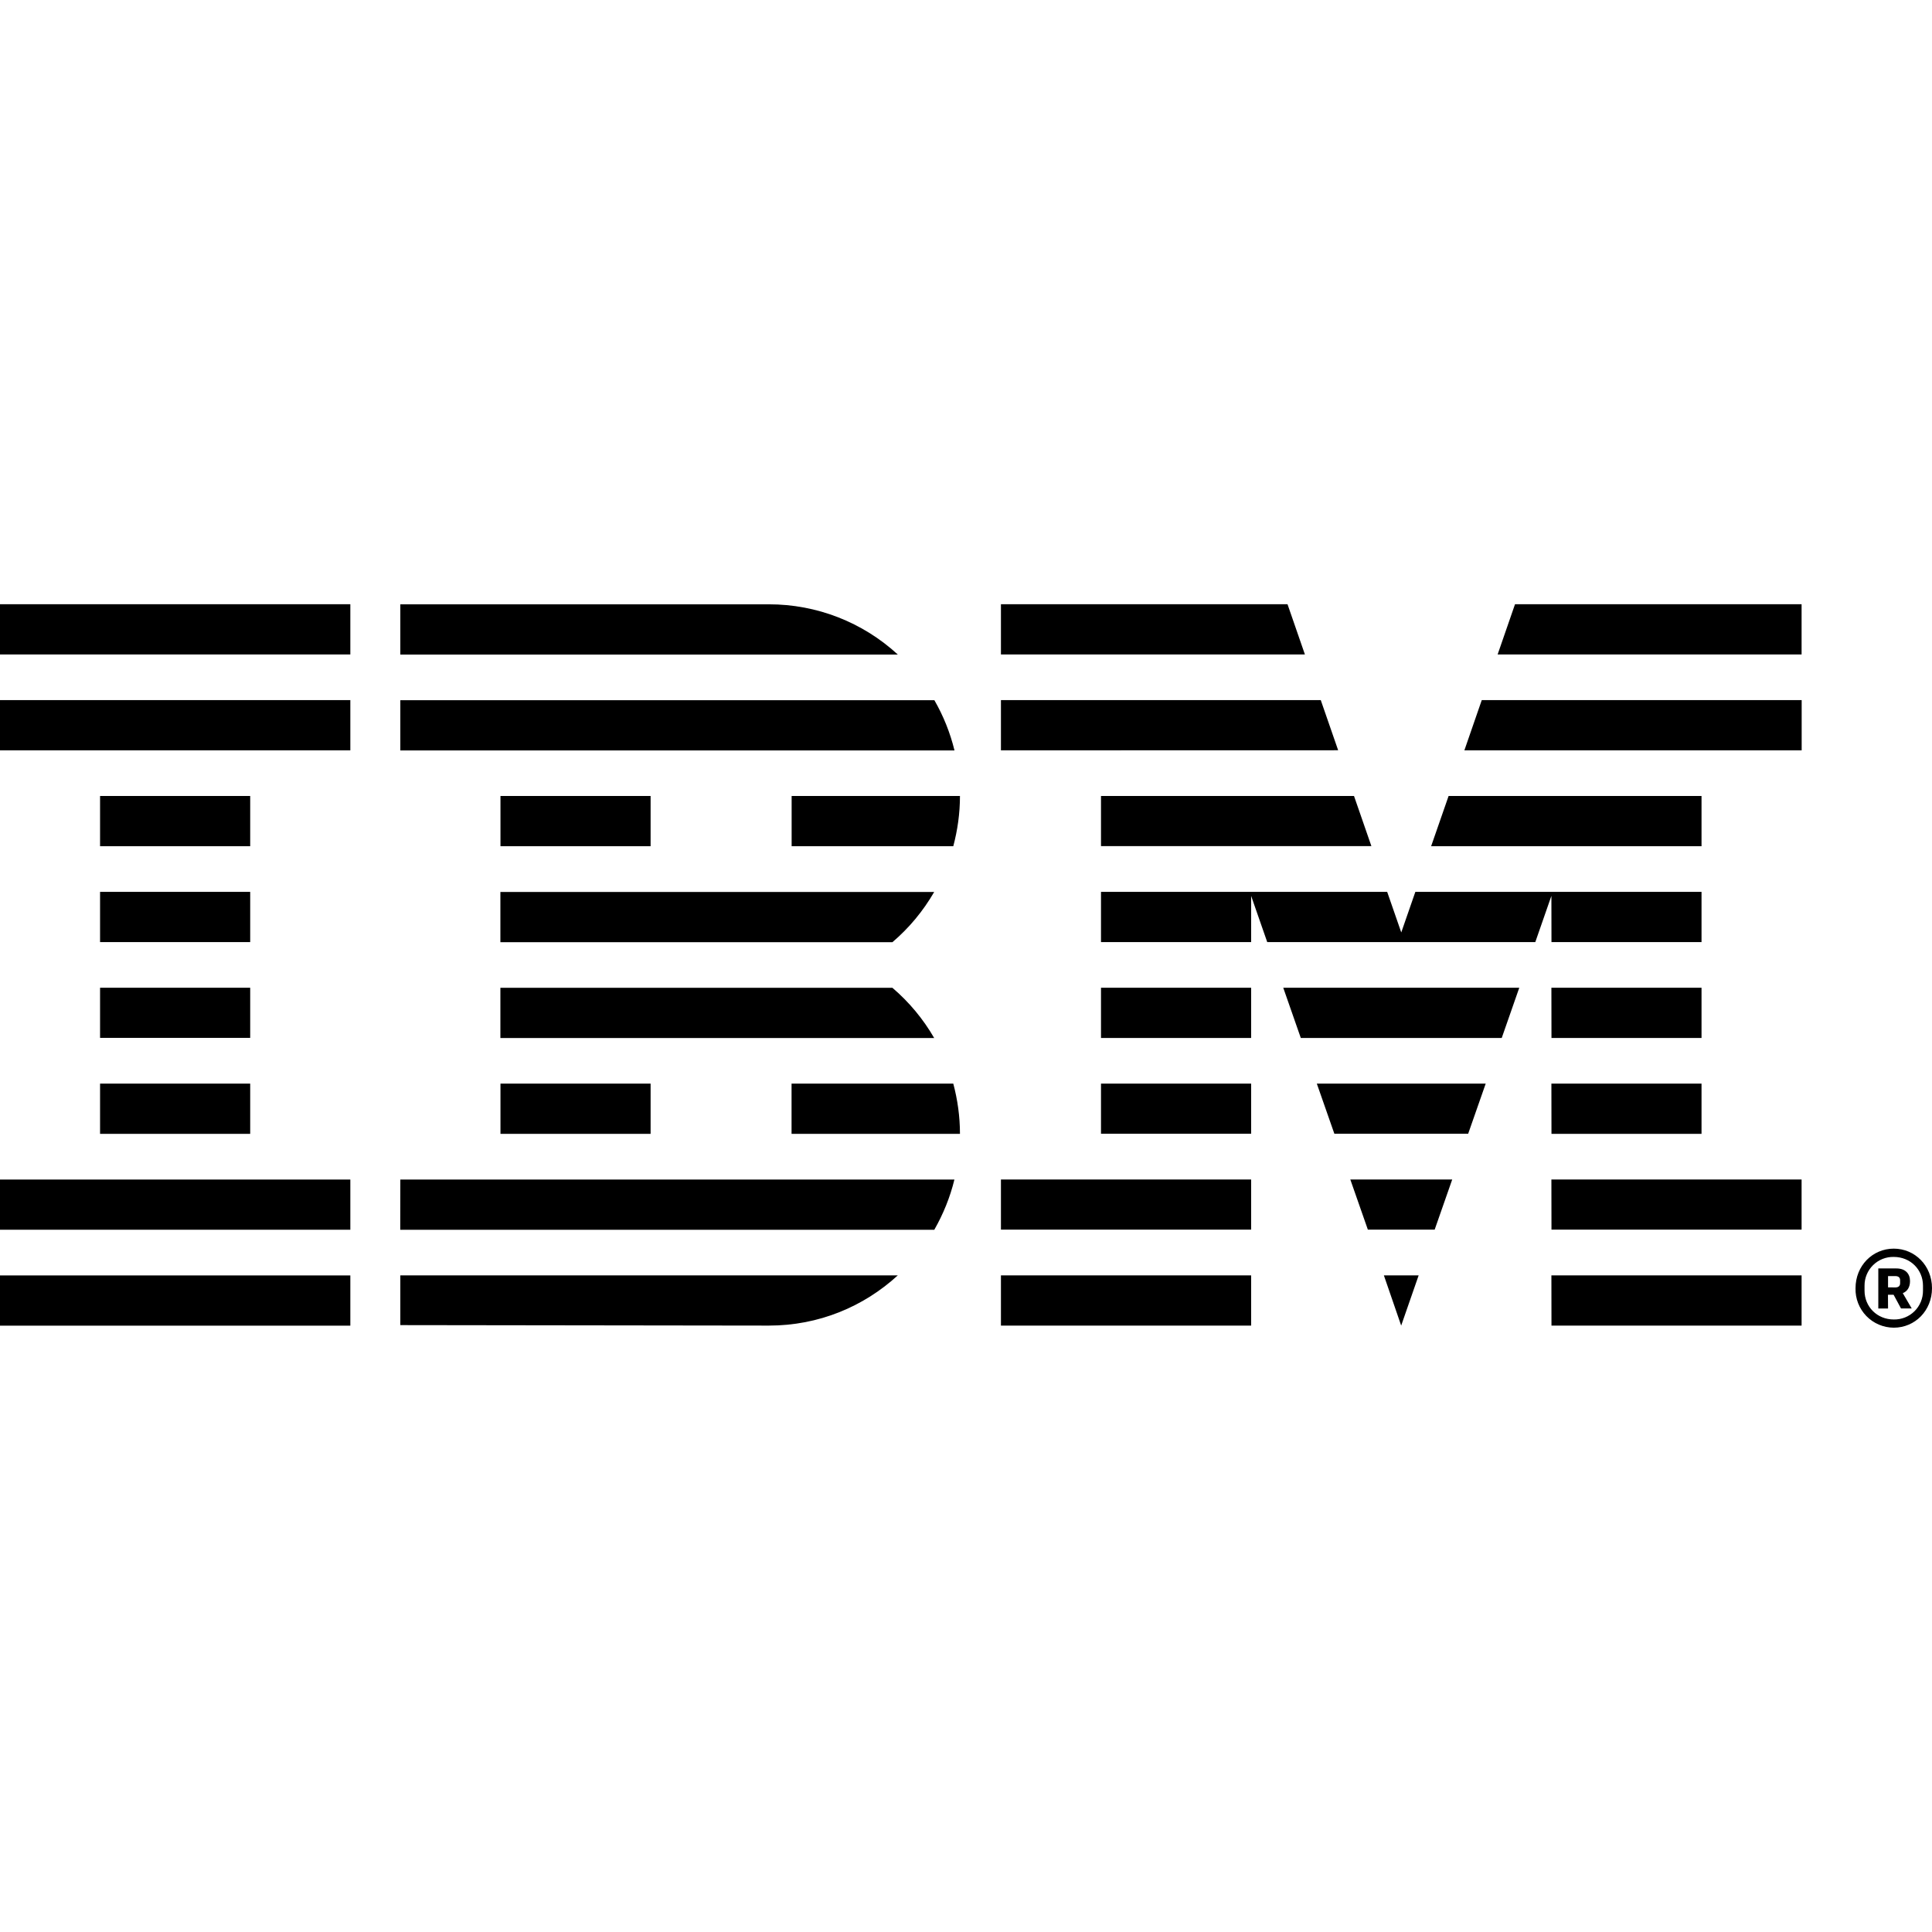
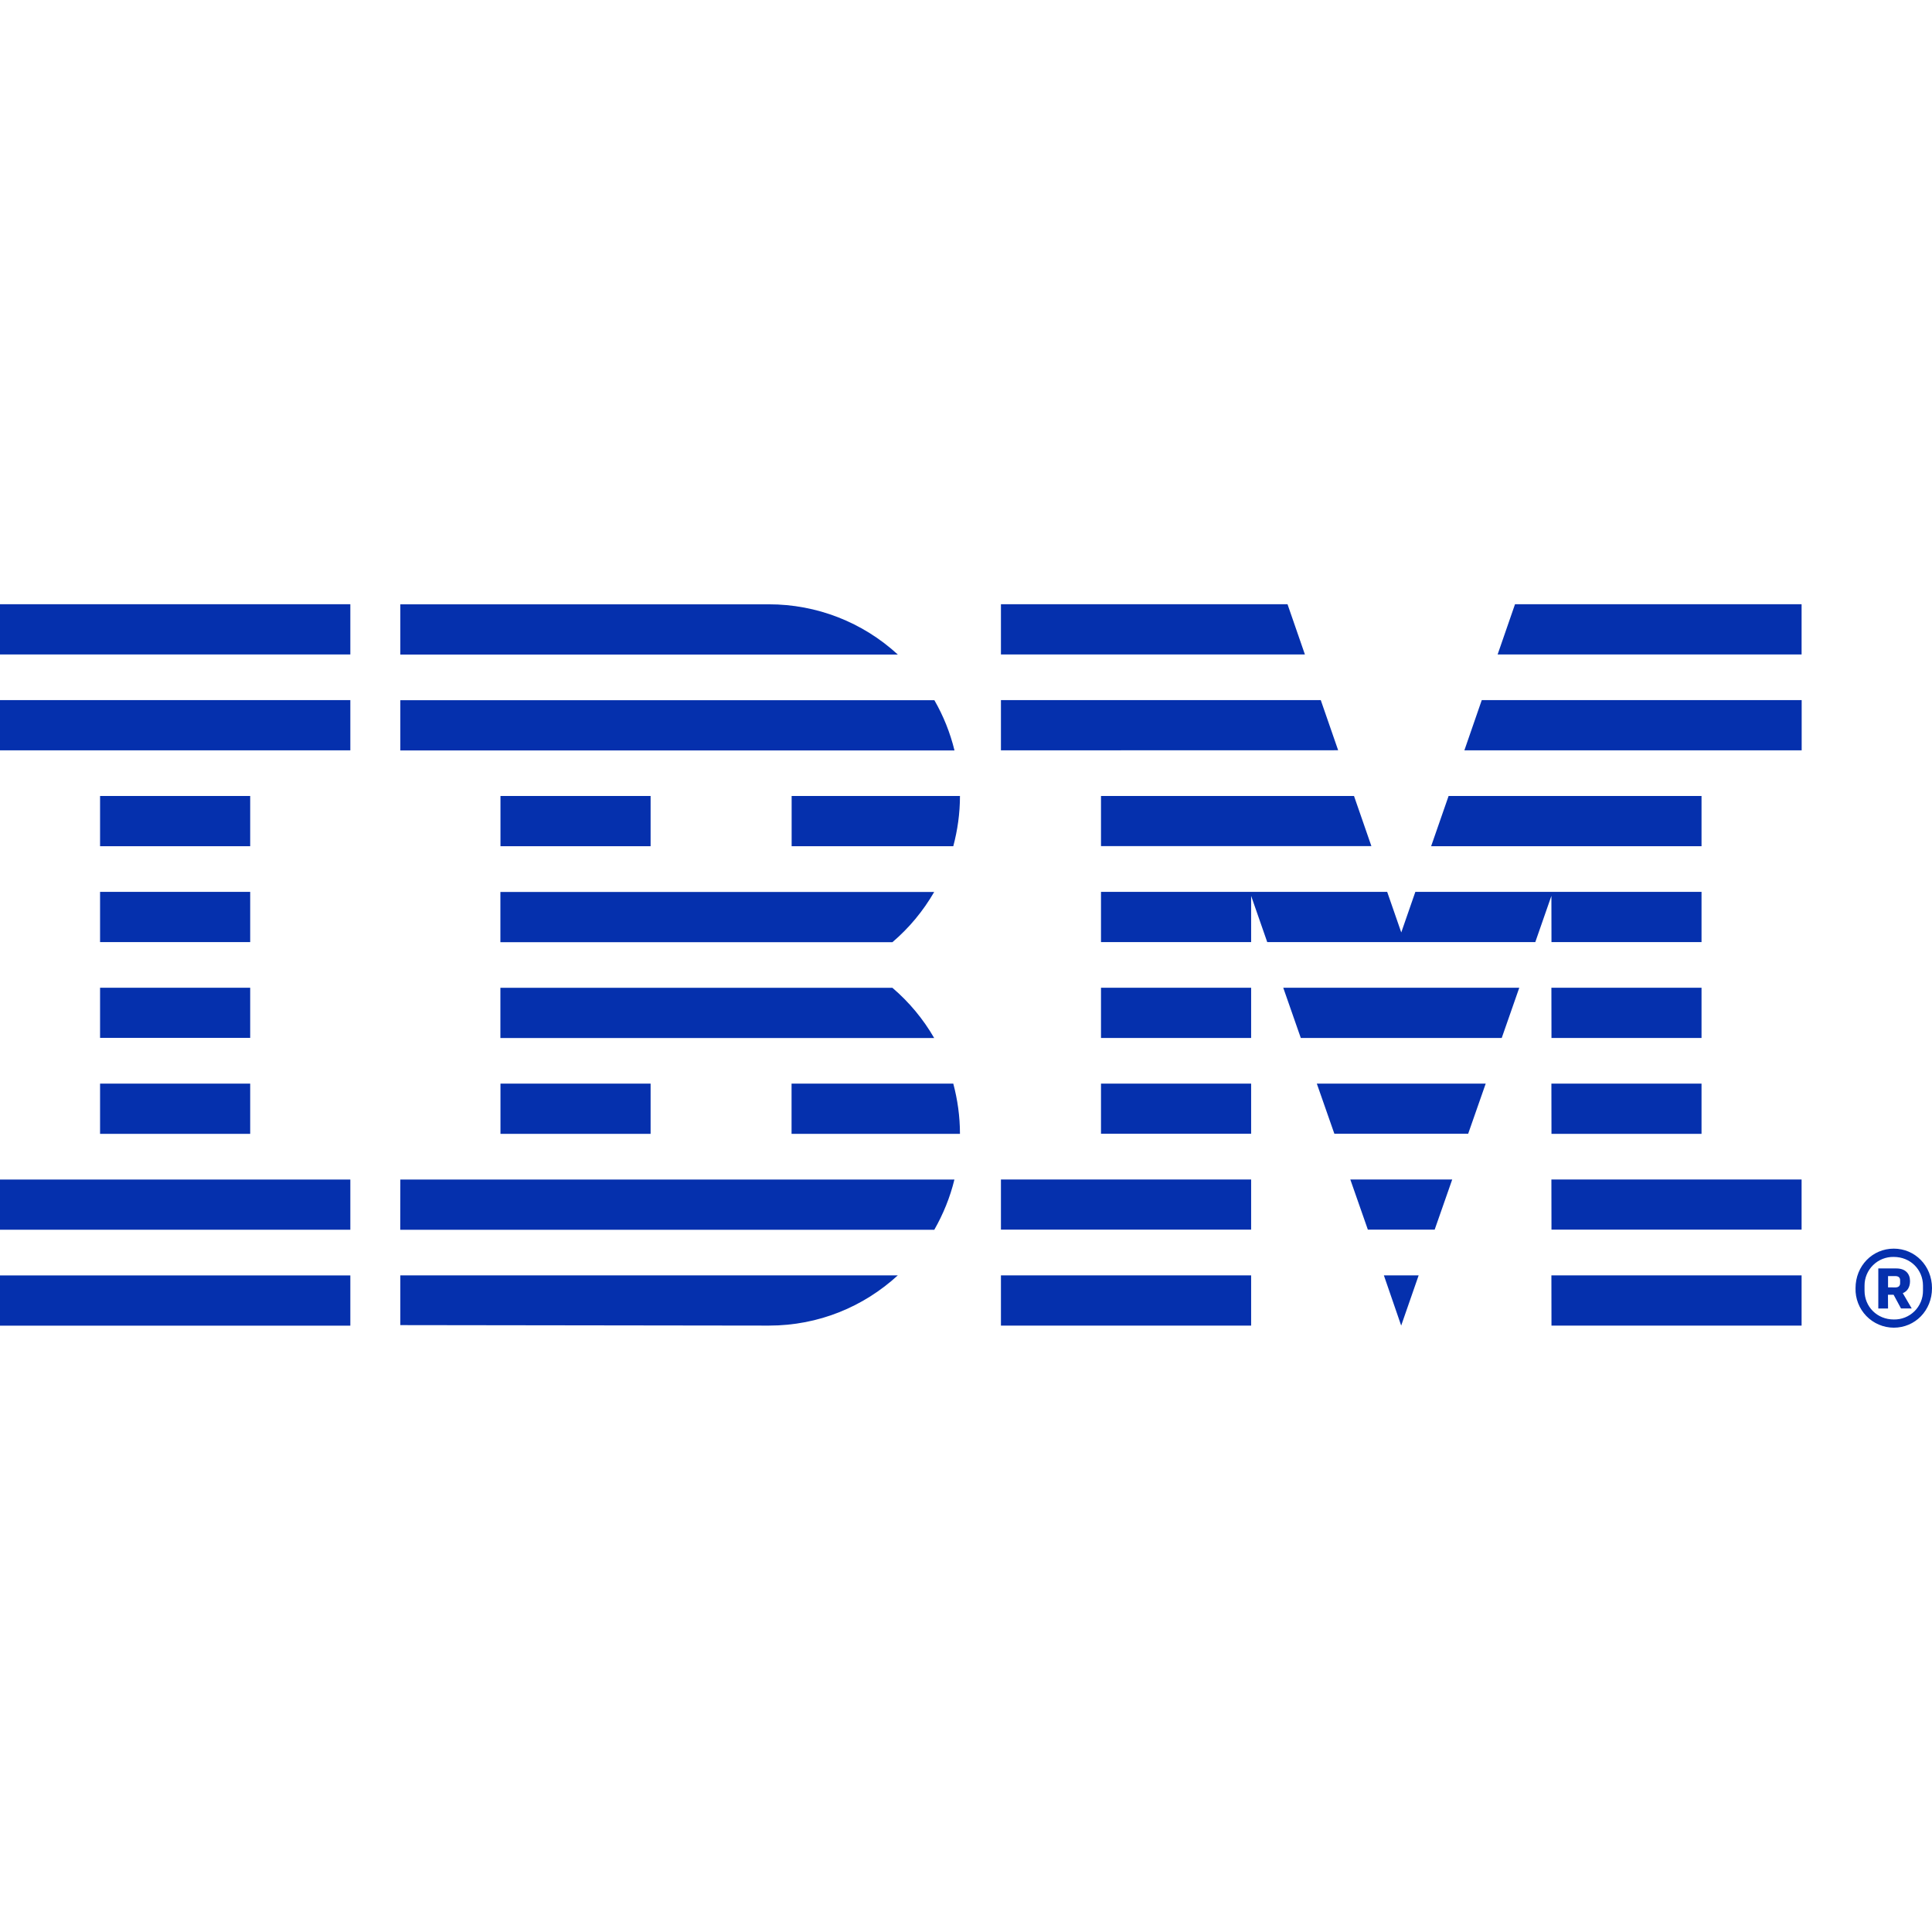
<svg xmlns="http://www.w3.org/2000/svg" role="img" viewBox="0 0 24 24">
-   <path d="M23.544 15.993c.038 0 .06-.017.06-.053v-.036c0-.035-.022-.052-.06-.052h-.09v.14zm-.09.262h-.121v-.498h.225c.112 0 .169.066.169.157 0 .079-.036.129-.09.15l.111.19h-.133l-.092-.17h-.07zm.434-.222v-.062c0-.2-.157-.357-.363-.357a.355.355 0 00-.363.357v.062c0 .2.156.358.363.358a.355.355 0 00.363-.358zm-.838-.03c0-.28.212-.492.475-.492.264 0 .475.213.475.491 0 .279-.211.491-.475.491a.477.477 0 01-.475-.49zM16.21 8.13l-.216-.624h-3.56v.624zm.413 1.19l-.216-.623h-3.973v.624zm2.65 7.147h3.107v-.624h-3.108zm0-1.192h3.107v-.623h-3.108zm0-1.19h1.864v-.624h-1.865zm0-1.191h1.864v-.624h-1.865zm0-1.191h1.864v-.624h-3.555l-.175.504-.175-.504h-3.555v.624h1.865v-.574l.2.574h3.33l.2-.574zm1.864-1.815h-3.142l-.217.624h3.359zm-7.46 3.006h1.865v-.624h-1.865zm0 1.19h1.865v-.623h-1.865zm-1.243 1.191h3.108v-.623h-3.108zm0 1.192h3.108v-.624h-3.108zm6.386-8.961l-.216.624h3.776v-.624zm-.629 1.815h4.19v-.624h-3.974zm-4.514 1.19h3.359l-.216-.623h-3.143zm2.482 2.383h2.496l.218-.624h-2.932zm.417 1.19h1.662l.218-.623h-2.098zm.416 1.191h.83l.218-.623h-1.266zm.414 1.192l.217-.624h-.432zm-12.433-.006l4.578.006c.622 0 1.18-.237 1.602-.624h-6.18zm4.86-3v.624h2.092c0-.216-.03-.425-.083-.624zm-3.616.624h1.865v-.624H6.217zm3.617-3.573h2.008c.053-.199.083-.408.083-.624H9.834zm-3.617 0h1.865v-.624H6.217zM9.55 7.507H4.973v.624h6.18a2.36 2.36 0 00-1.602-.624zm2.056 1.191H4.973v.624h6.884a2.382 2.382 0 00-.25-.624zm-5.39 2.382v.624h4.87c.207-.176.382-.387.519-.624zm4.87 1.191h-4.87v.624h5.389a2.39 2.39 0 00-.519-.624zm-6.114 3.006h6.634c.11-.193.196-.402.25-.624H4.973zM0 8.13h4.352v-.624H0zm0 1.191h4.352v-.624H0zm1.243 1.191h1.865v-.624H1.243zm0 1.191h1.865v-.624H1.243zm0 1.19h1.865v-.623H1.243zm0 1.192h1.865v-.624H1.243zM0 15.276h4.352v-.623H0zm0 1.192h4.352v-.624H0Z" />
+   <path fill="#0530AD" d="M23.544 15.993c.038 0 .06-.017.06-.053v-.036c0-.035-.022-.052-.06-.052h-.09v.14zm-.09.262h-.121v-.498h.225c.112 0 .169.066.169.157 0 .079-.036.129-.09.15l.111.19h-.133l-.092-.17h-.07zm.434-.222v-.062c0-.2-.157-.357-.363-.357a.355.355 0 00-.363.357v.062c0 .2.156.358.363.358a.355.355 0 00.363-.358zm-.838-.03c0-.28.212-.492.475-.492.264 0 .475.213.475.491 0 .279-.211.491-.475.491a.477.477 0 01-.475-.49zM16.21 8.13l-.216-.624h-3.56v.624zm.413 1.19l-.216-.623h-3.973v.624zm2.65 7.147h3.107v-.624h-3.108zm0-1.192h3.107v-.623h-3.108zm0-1.19h1.864v-.624h-1.865zm0-1.191h1.864v-.624h-1.865zm0-1.191h1.864v-.624h-3.555l-.175.504-.175-.504h-3.555v.624h1.865v-.574l.2.574h3.33l.2-.574zm1.864-1.815h-3.142l-.217.624h3.359zm-7.46 3.006h1.865v-.624h-1.865zm0 1.19h1.865v-.623h-1.865zm-1.243 1.191h3.108v-.623h-3.108zm0 1.192h3.108v-.624h-3.108zm6.386-8.961l-.216.624h3.776v-.624zm-.629 1.815h4.19v-.624h-3.974zm-4.514 1.19h3.359l-.216-.623h-3.143zm2.482 2.383h2.496l.218-.624h-2.932zm.417 1.19h1.662l.218-.623h-2.098zm.416 1.191h.83l.218-.623h-1.266zm.414 1.192l.217-.624h-.432zm-12.433-.006l4.578.006c.622 0 1.18-.237 1.602-.624h-6.18zm4.86-3v.624h2.092c0-.216-.03-.425-.083-.624zm-3.616.624h1.865v-.624H6.217zm3.617-3.573h2.008c.053-.199.083-.408.083-.624H9.834zm-3.617 0h1.865v-.624H6.217zM9.55 7.507H4.973v.624h6.18a2.36 2.36 0 00-1.602-.624zm2.056 1.191H4.973v.624h6.884a2.382 2.382 0 00-.25-.624zm-5.39 2.382v.624h4.87c.207-.176.382-.387.519-.624zm4.87 1.191h-4.87v.624h5.389a2.39 2.39 0 00-.519-.624zm-6.114 3.006h6.634c.11-.193.196-.402.25-.624H4.973zM0 8.13h4.352v-.624H0zm0 1.191h4.352v-.624H0zm1.243 1.191h1.865v-.624H1.243zm0 1.191h1.865v-.624H1.243zm0 1.19h1.865v-.623H1.243zm0 1.192h1.865v-.624H1.243zM0 15.276h4.352v-.623H0zm0 1.192h4.352v-.624H0Z" />
</svg>
